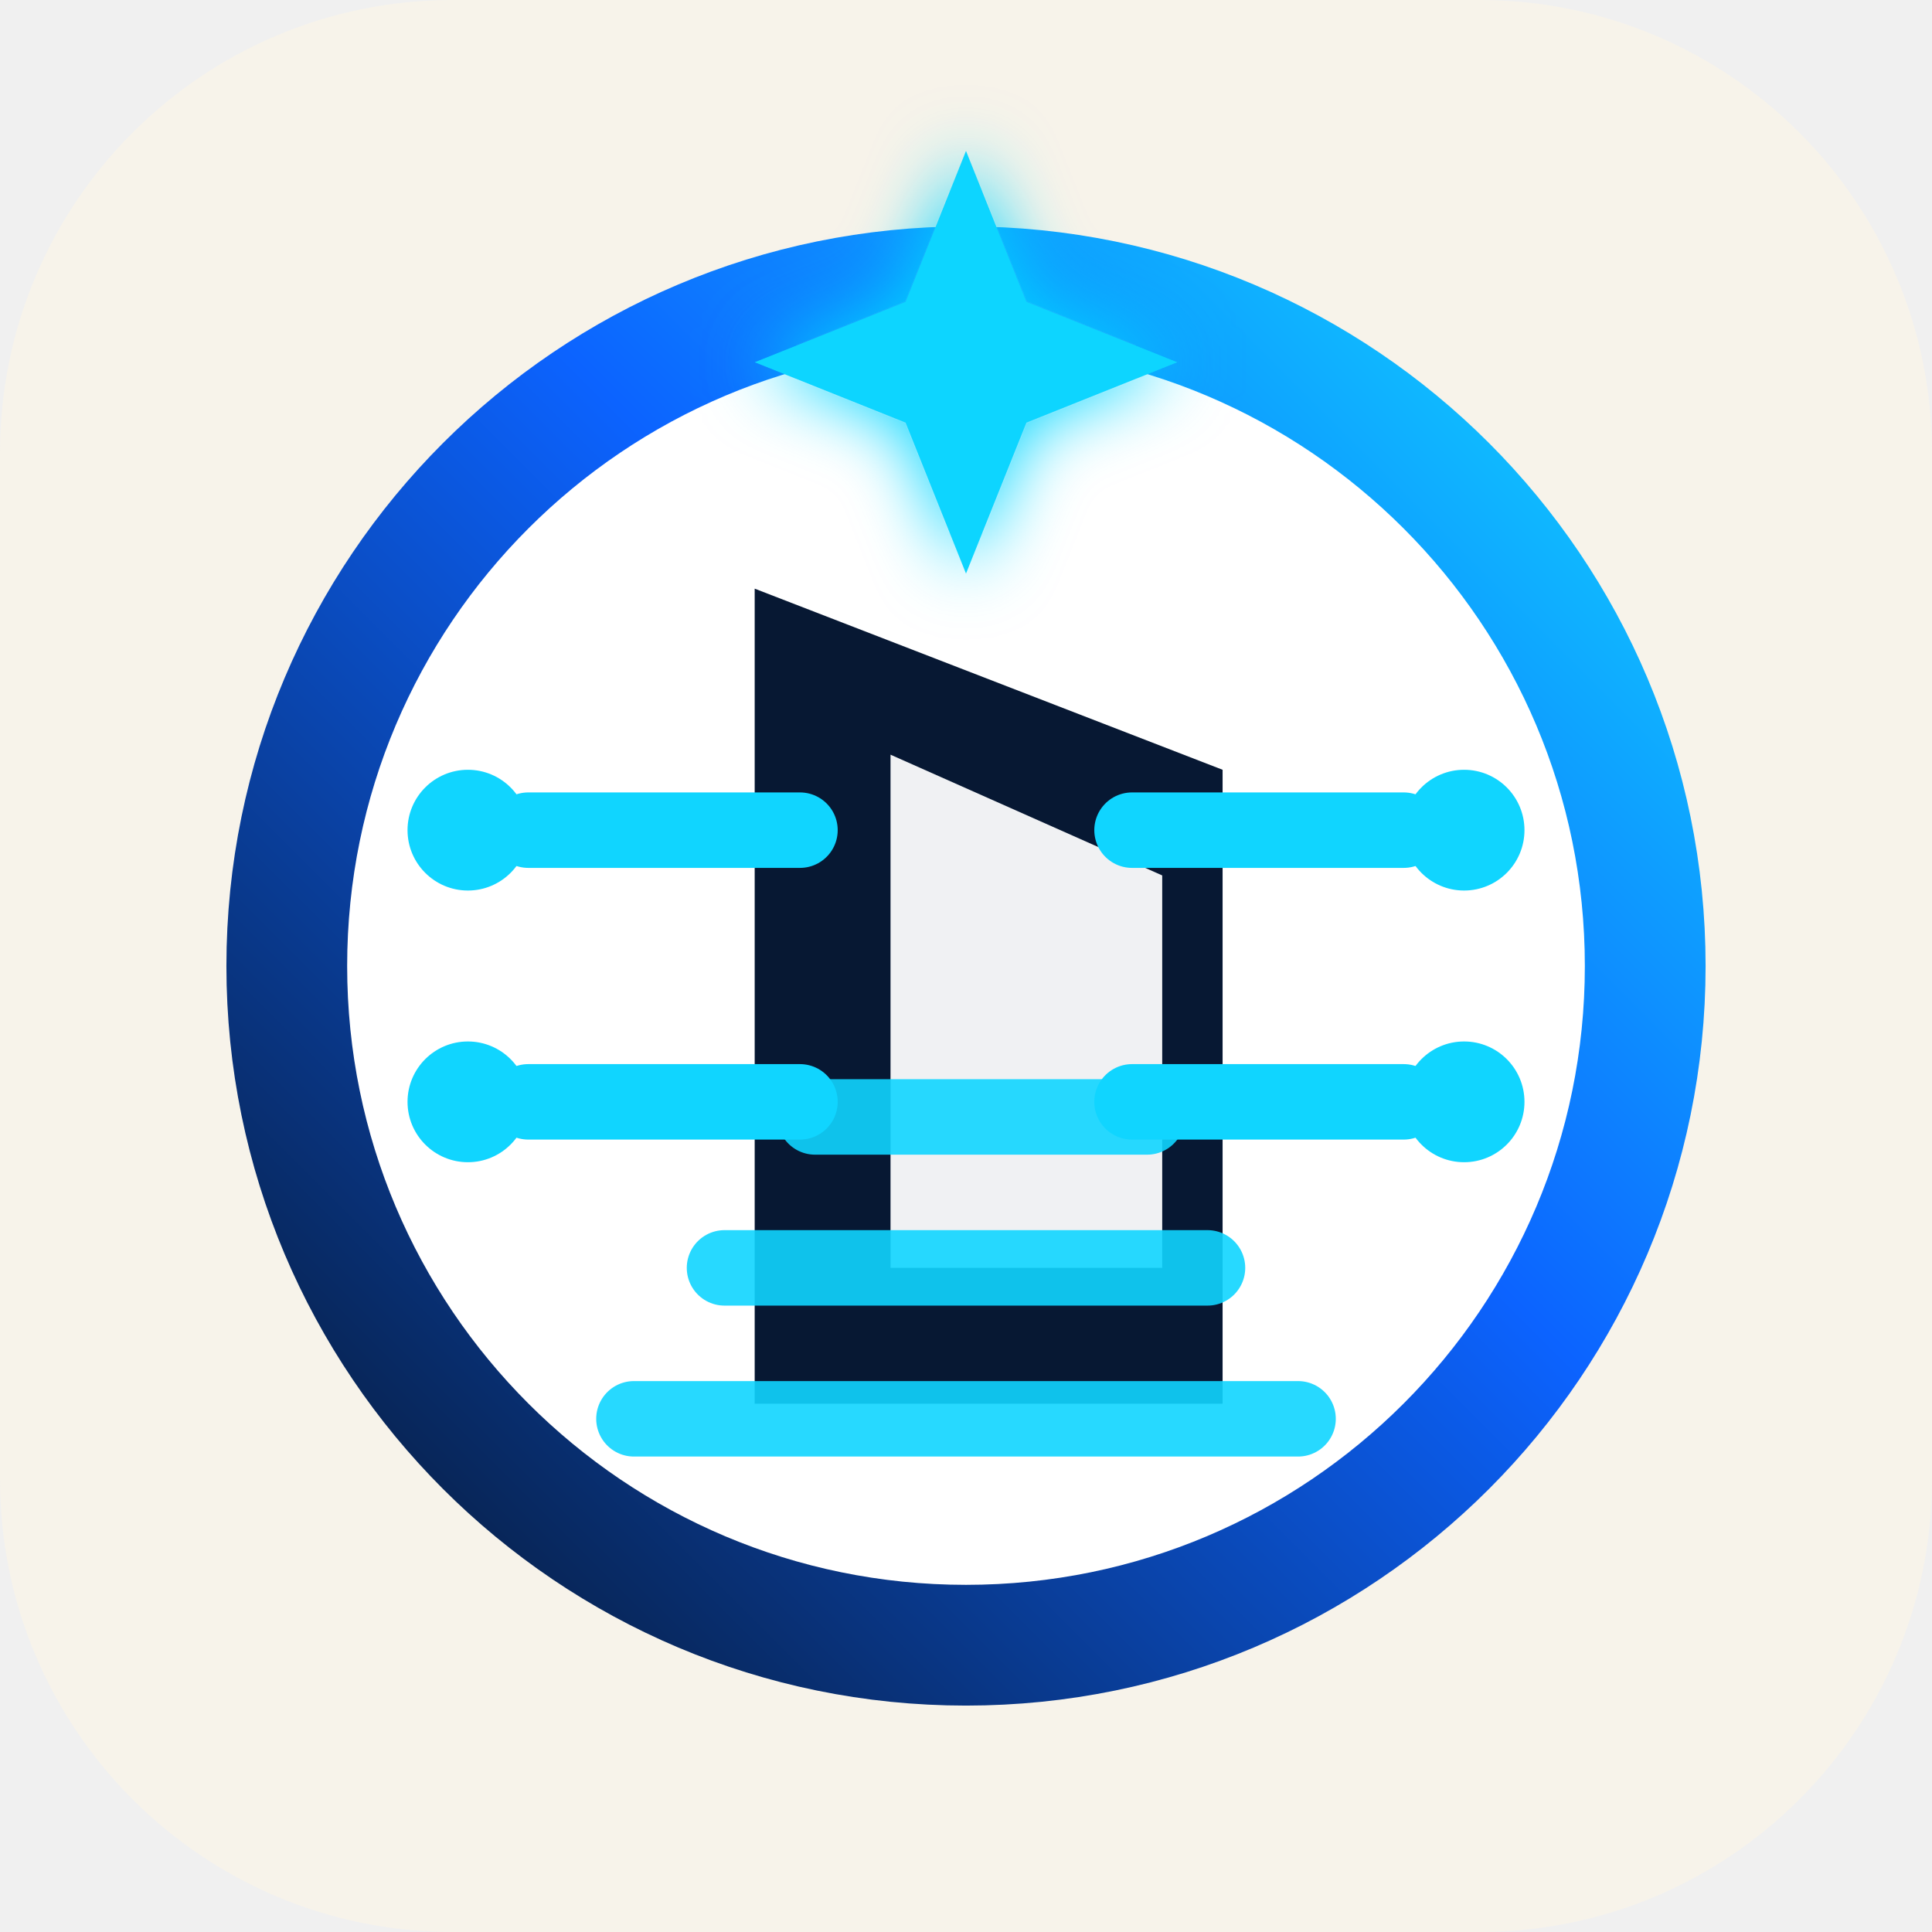
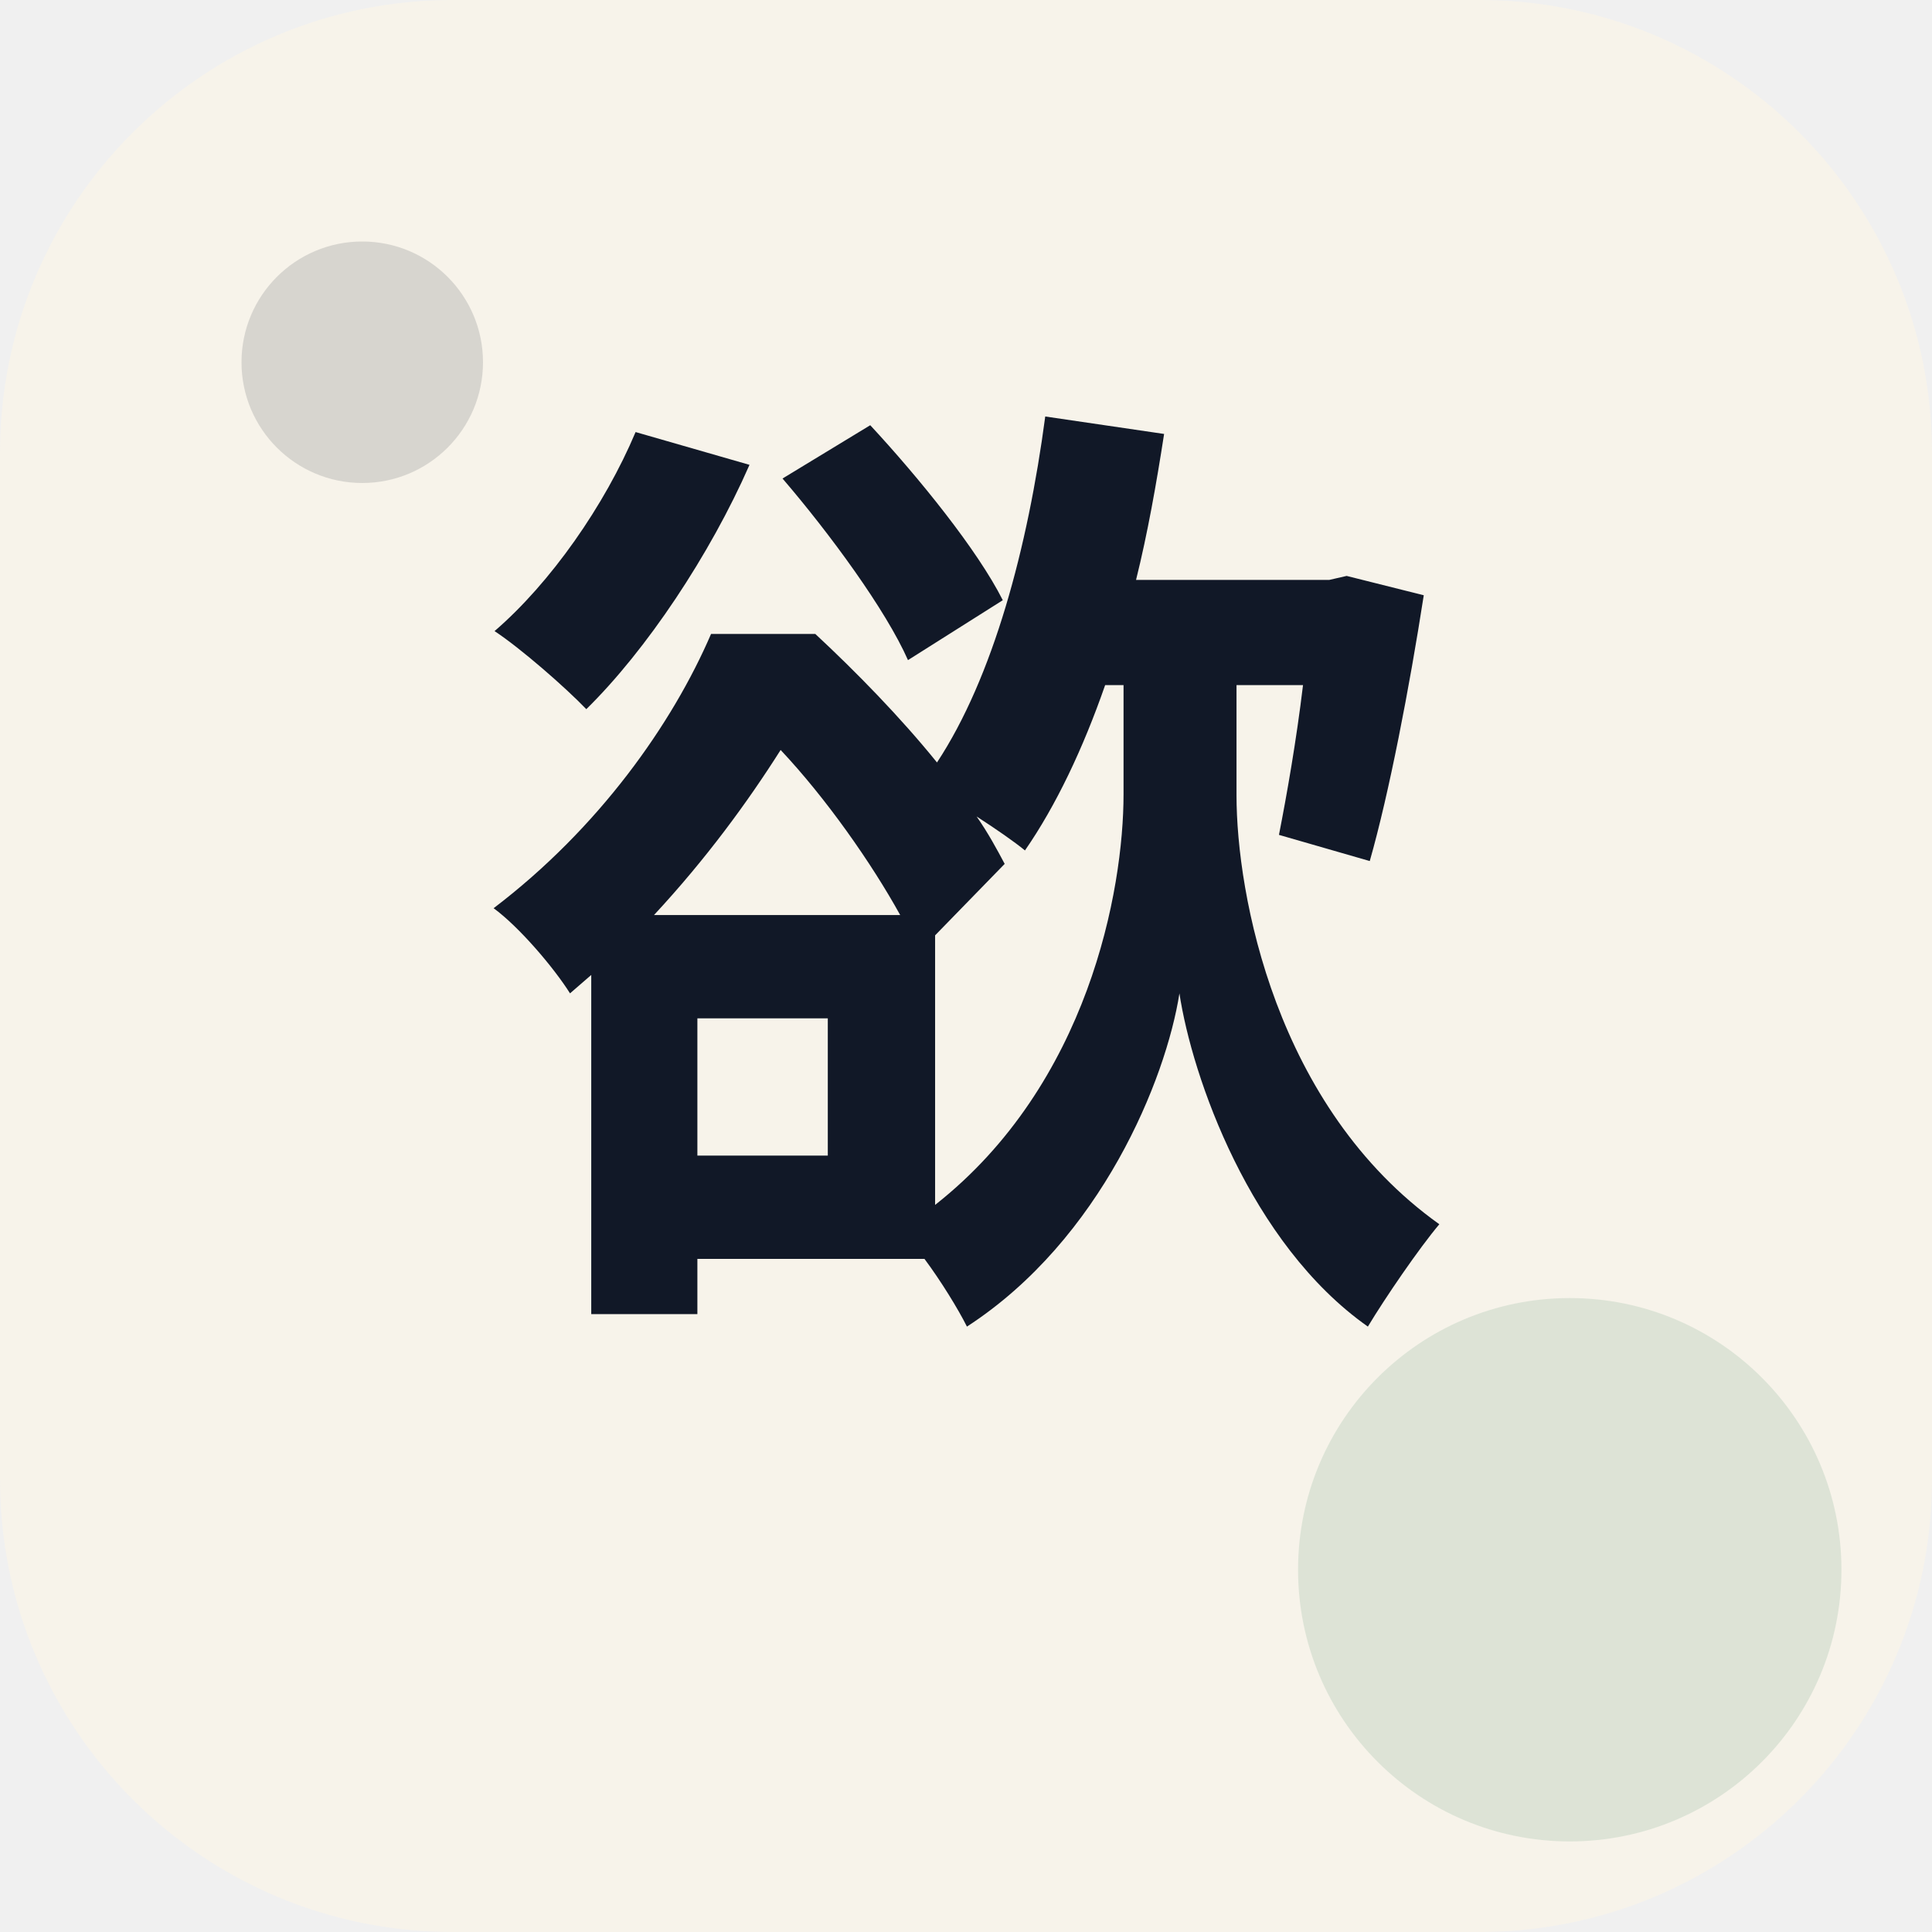
- <svg xmlns="http://www.w3.org/2000/svg" viewBox="0 0 128 128" role="img" aria-label="Heyu Space">
-   <defs>
-     <linearGradient id="g" x1="20" y1="108" x2="108" y2="20" gradientUnits="userSpaceOnUse">
-       <stop stop-color="#071833" />
-       <stop offset="0.58" stop-color="#0c63ff" />
-       <stop offset="1" stop-color="#10d5ff" />
-     </linearGradient>
-     <filter id="glow" x="-30%" y="-30%" width="160%" height="160%">
-       <feGaussianBlur stdDeviation="2.4" result="blur" />
-       <feMerge>
-         <feMergeNode in="blur" />
-         <feMergeNode in="SourceGraphic" />
-       </feMerge>
-     </filter>
-   </defs>
+ <svg xmlns="http://www.w3.org/2000/svg" viewBox="0 0 128 128" role="img" aria-label="欲">
  <rect width="128" height="128" rx="30" fill="#f7f3ea" />
-   <circle cx="64" cy="64" r="45" fill="#ffffff" stroke="url(#g)" stroke-width="8" />
-   <path d="M50 93V39l31 12v42H50Z" fill="#071833" />
-   <path d="M59 84V50l18 8v26H59Z" fill="#ffffff" opacity="0.94" />
-   <path d="M42 94h44M48 84h32M54 74h22" stroke="#10d5ff" stroke-width="5" stroke-linecap="round" opacity="0.9" />
-   <path d="M35 55h18M35 73h18M93 55H75M93 73H75" stroke="#10d5ff" stroke-width="5" stroke-linecap="round" />
-   <circle cx="31" cy="55" r="4" fill="#10d5ff" />
-   <circle cx="31" cy="73" r="4" fill="#10d5ff" />
-   <circle cx="97" cy="55" r="4" fill="#10d5ff" />
-   <circle cx="97" cy="73" r="4" fill="#10d5ff" />
-   <path d="M64 10l4 10 10 4-10 4-4 10-4-10-10-4 10-4 4-10Z" fill="#10d5ff" filter="url(#glow)" />
+   <circle cx="24" cy="24" r="8" fill="#111827" opacity="0.14" />
+   <circle cx="104" cy="104" r="18" fill="#177245" opacity="0.12" />
+   <text x="64" y="82" text-anchor="middle" font-size="64" font-family="serif" font-weight="700" fill="#111827">欲</text>
</svg>
